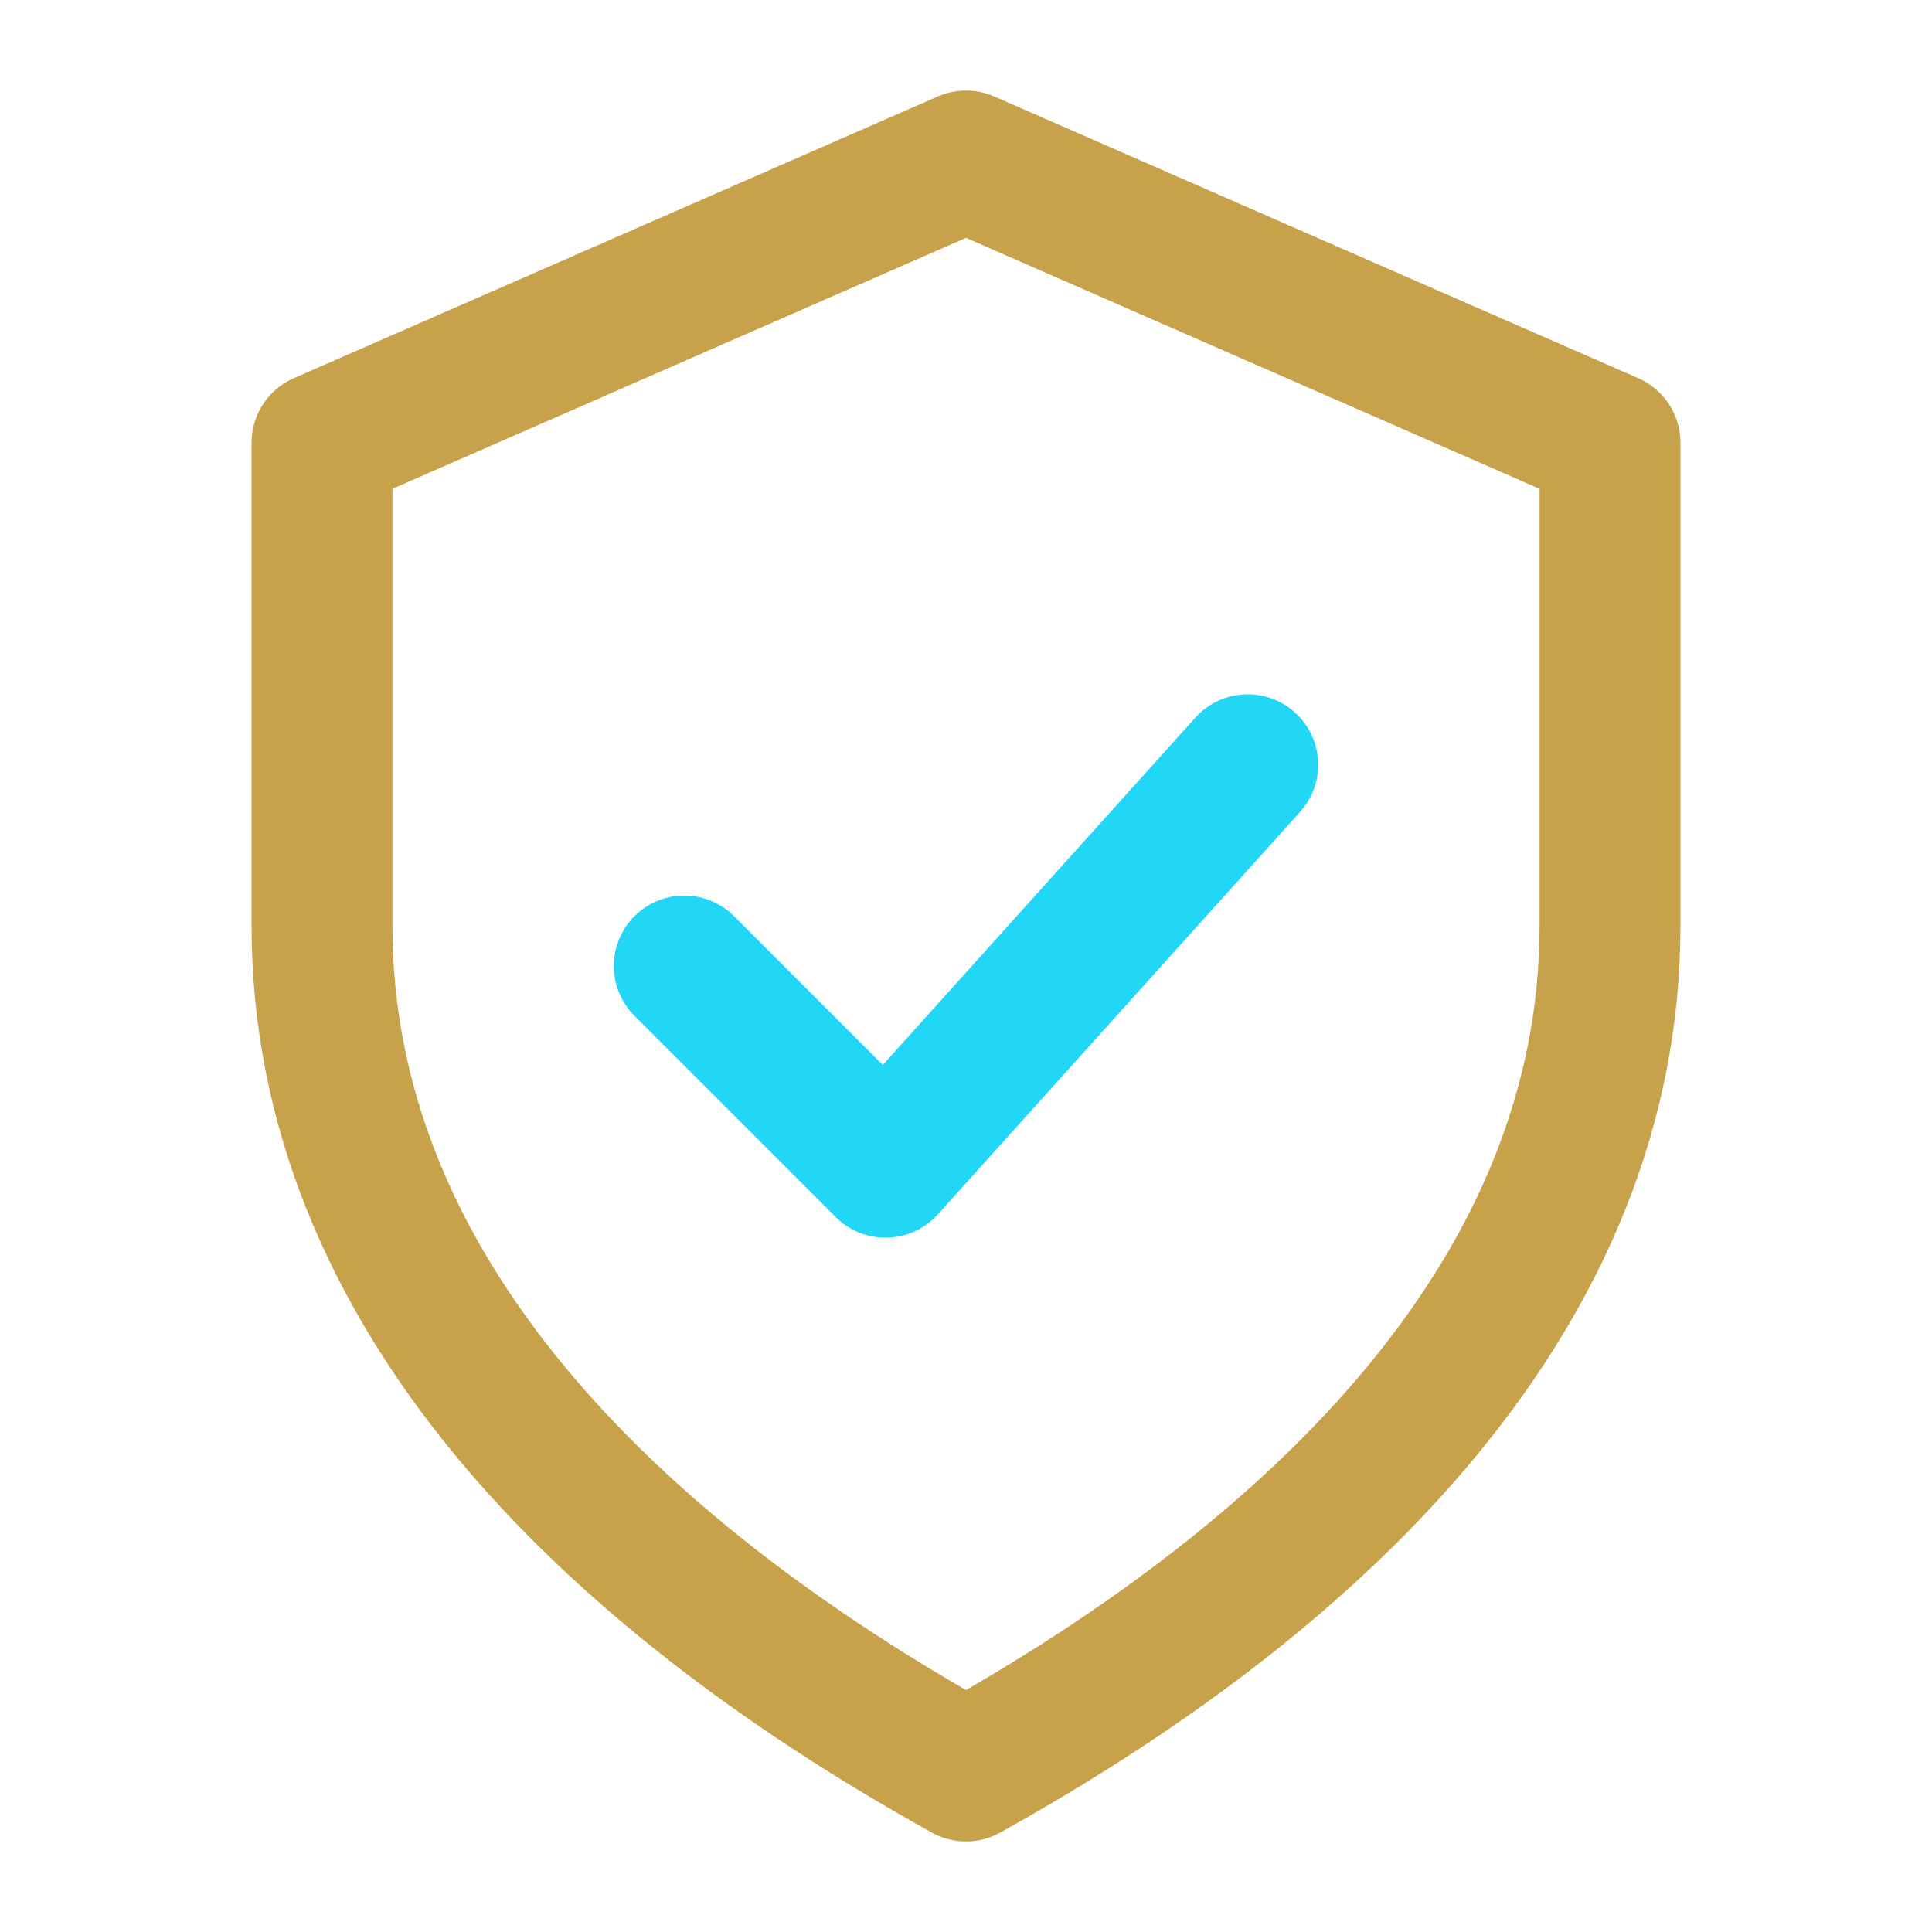
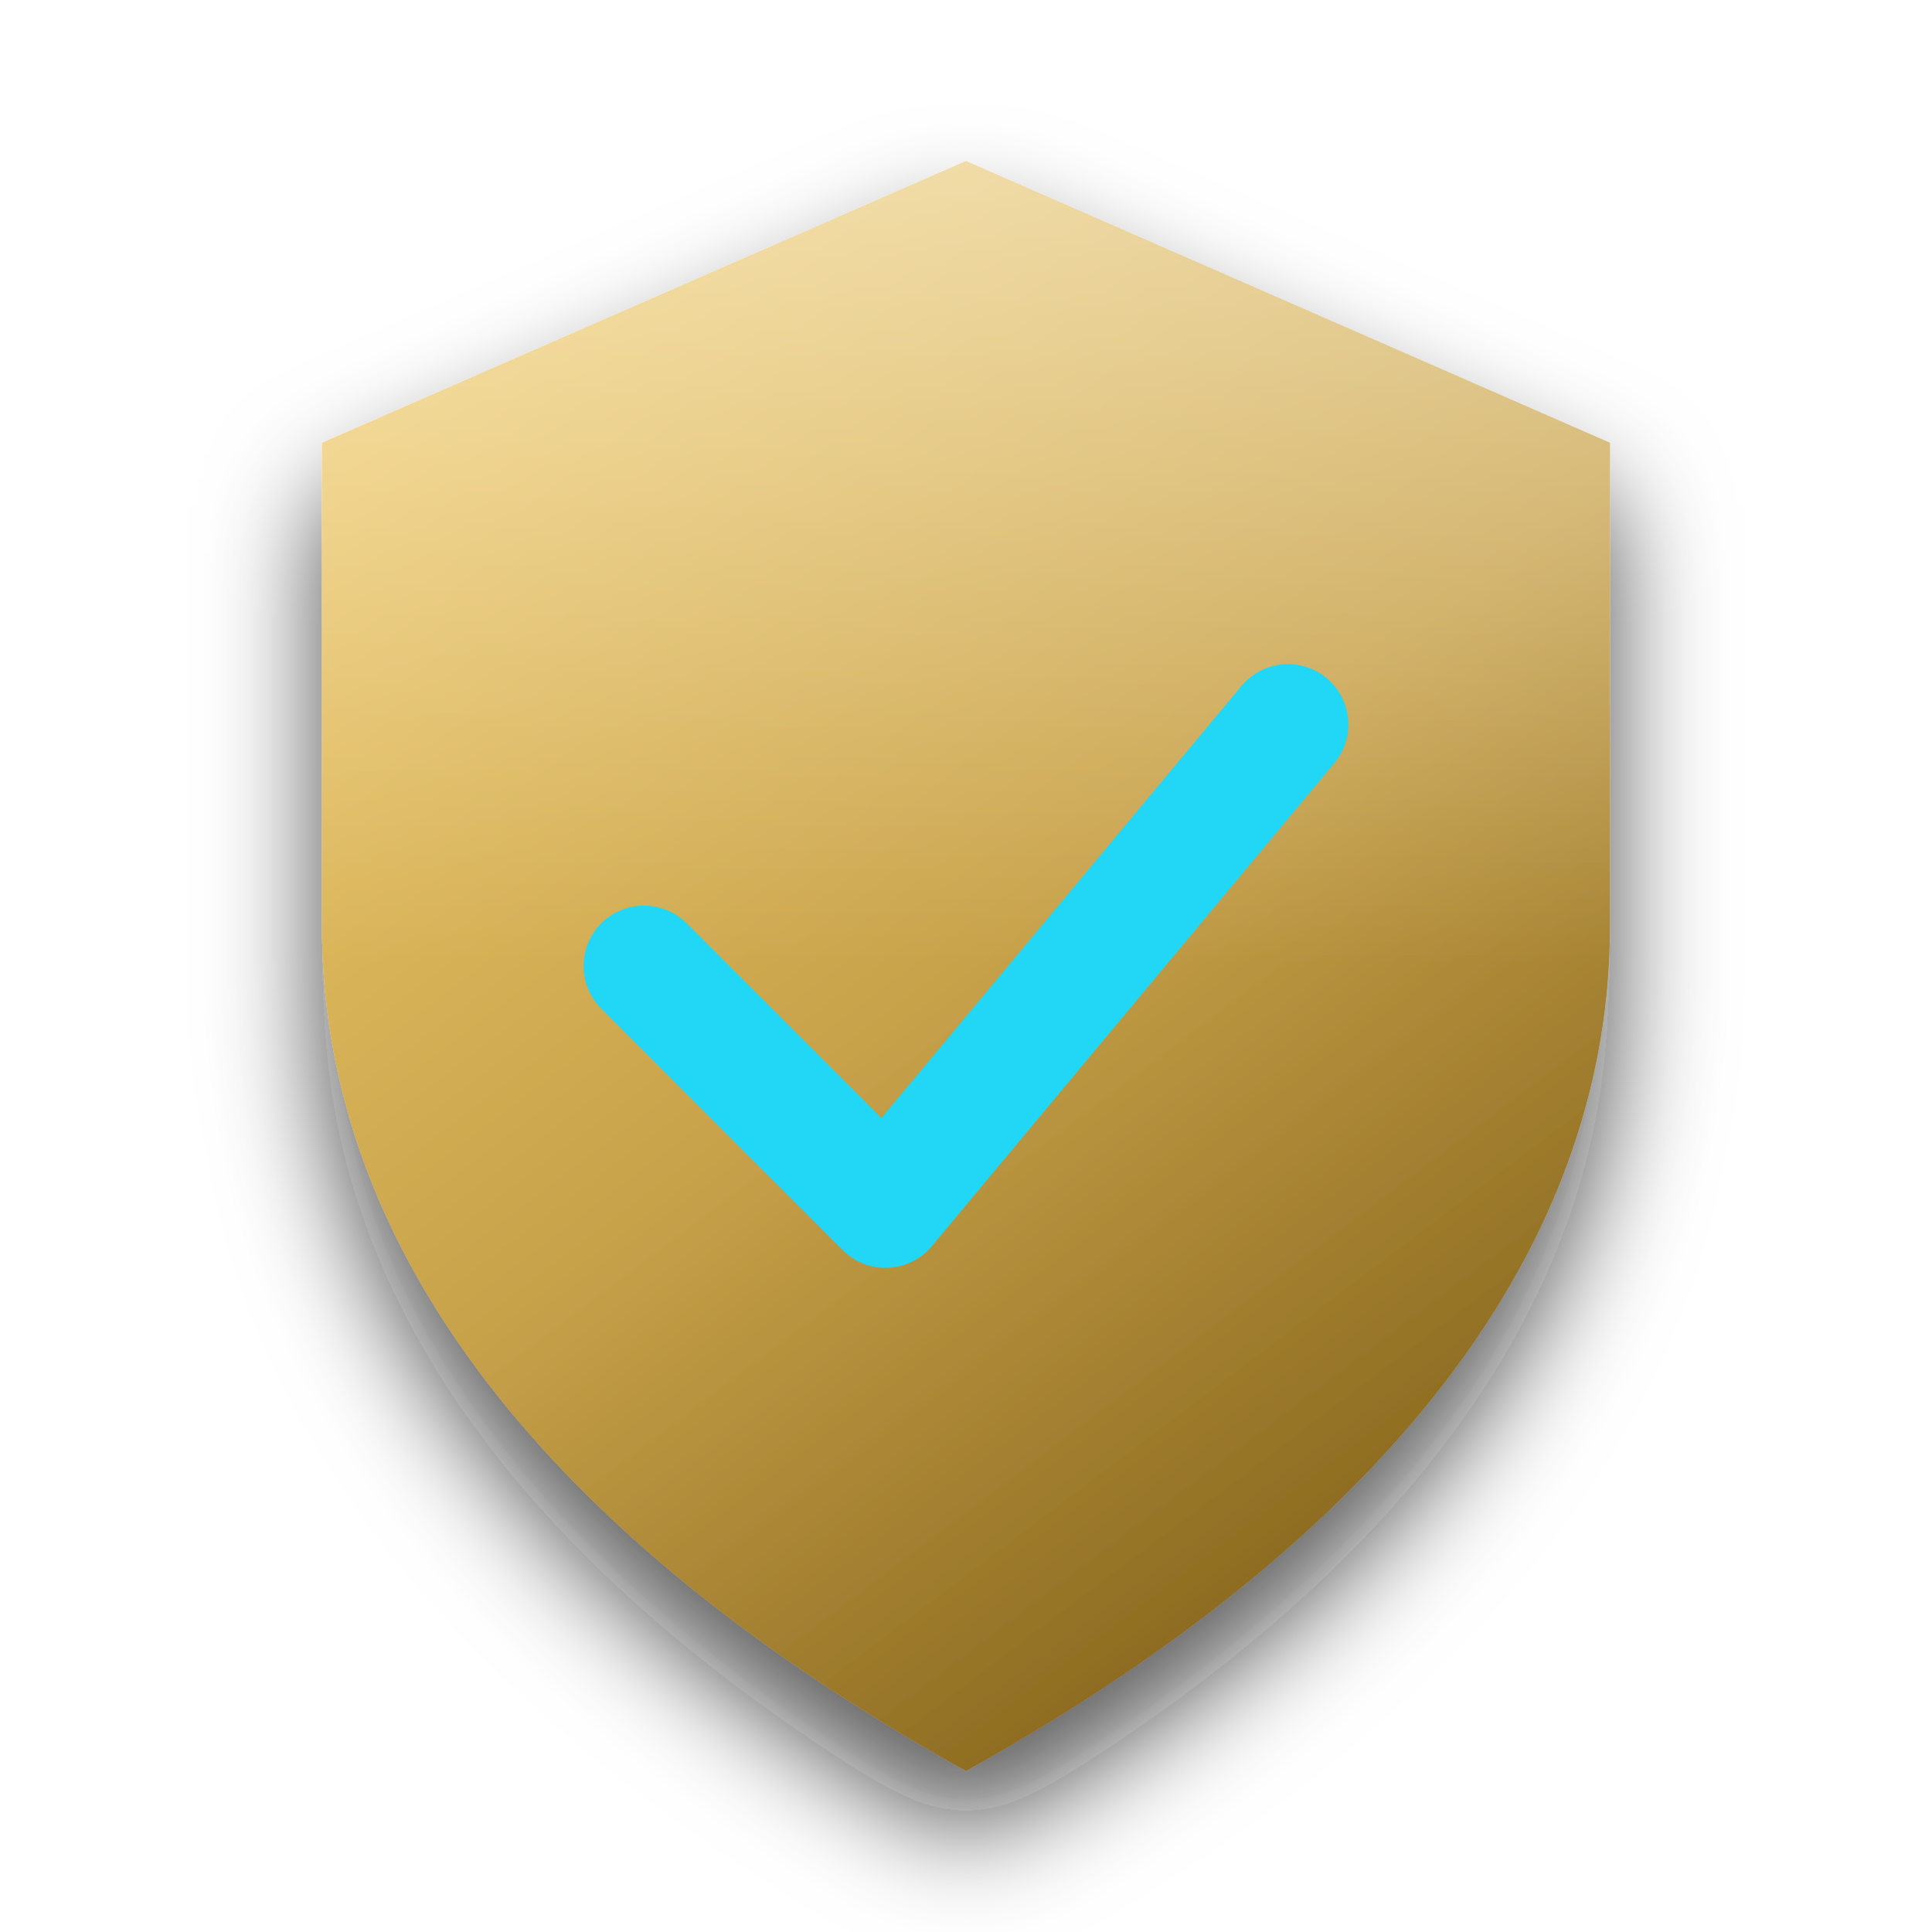
- <svg xmlns="http://www.w3.org/2000/svg" viewBox="0 0 24 24" width="24" height="24" fill="none" stroke="#C8A24A" stroke-width="1.75" stroke-linecap="round" stroke-linejoin="round">
-   <path d="M12 2 L20 5.5 V11.5 C20 16 16.5 19.5 12 22 C7.5 19.5 4 16 4 11.5 V5.5 Z" />
-   <polyline points="8.5,12 11,14.5 15.5,9.5" stroke="#22D6F6" stroke-width="1.75" />
+ <svg xmlns="http://www.w3.org/2000/svg" viewBox="0 0 48 48" width="48" height="48" role="img" aria-labelledby="t d">
+   <defs>
+     <linearGradient id="au-shield" x1="0.2" y1="0" x2="0.8" y2="1">
+       <stop offset="0" stop-color="#F0CB6B" />
+       <stop offset="0.5" stop-color="#C8A24A" />
+       <stop offset="1" stop-color="#7A5A14" />
+     </linearGradient>
+     <linearGradient id="au-hi" x1="0" y1="0" x2="0" y2="1">
+       <stop offset="0" stop-color="#ffffff" stop-opacity="0.45" />
+       <stop offset="0.5" stop-color="#ffffff" stop-opacity="0" />
+     </linearGradient>
+     <filter id="au-sh" x="-30%" y="-20%" width="160%" height="140%">
+       <feDropShadow dx="0" dy="1.6" stdDeviation="1.4" flood-color="#0B0F18" flood-opacity="0.7" />
+     </filter>
+   </defs>
+   <g filter="url(#au-sh)">
+     <path d="M24 4 L40 11 V23 C40 32 33 39 24 44 C15 39 8 32 8 23 V11 Z" fill="url(#au-shield)" />
+     <path d="M24 4 L40 11 V23 C40 32 33 39 24 44 C15 39 8 32 8 23 V11 Z" fill="url(#au-hi)" />
+   </g>
+   <path d="M16 24 L22 30 L32 18" fill="none" stroke="#22D6F6" stroke-width="3" stroke-linecap="round" stroke-linejoin="round">
+     <animate attributeName="stroke-dasharray" values="0 30;30 0" dur="2s" repeatCount="indefinite" />
+   </path>
</svg>
